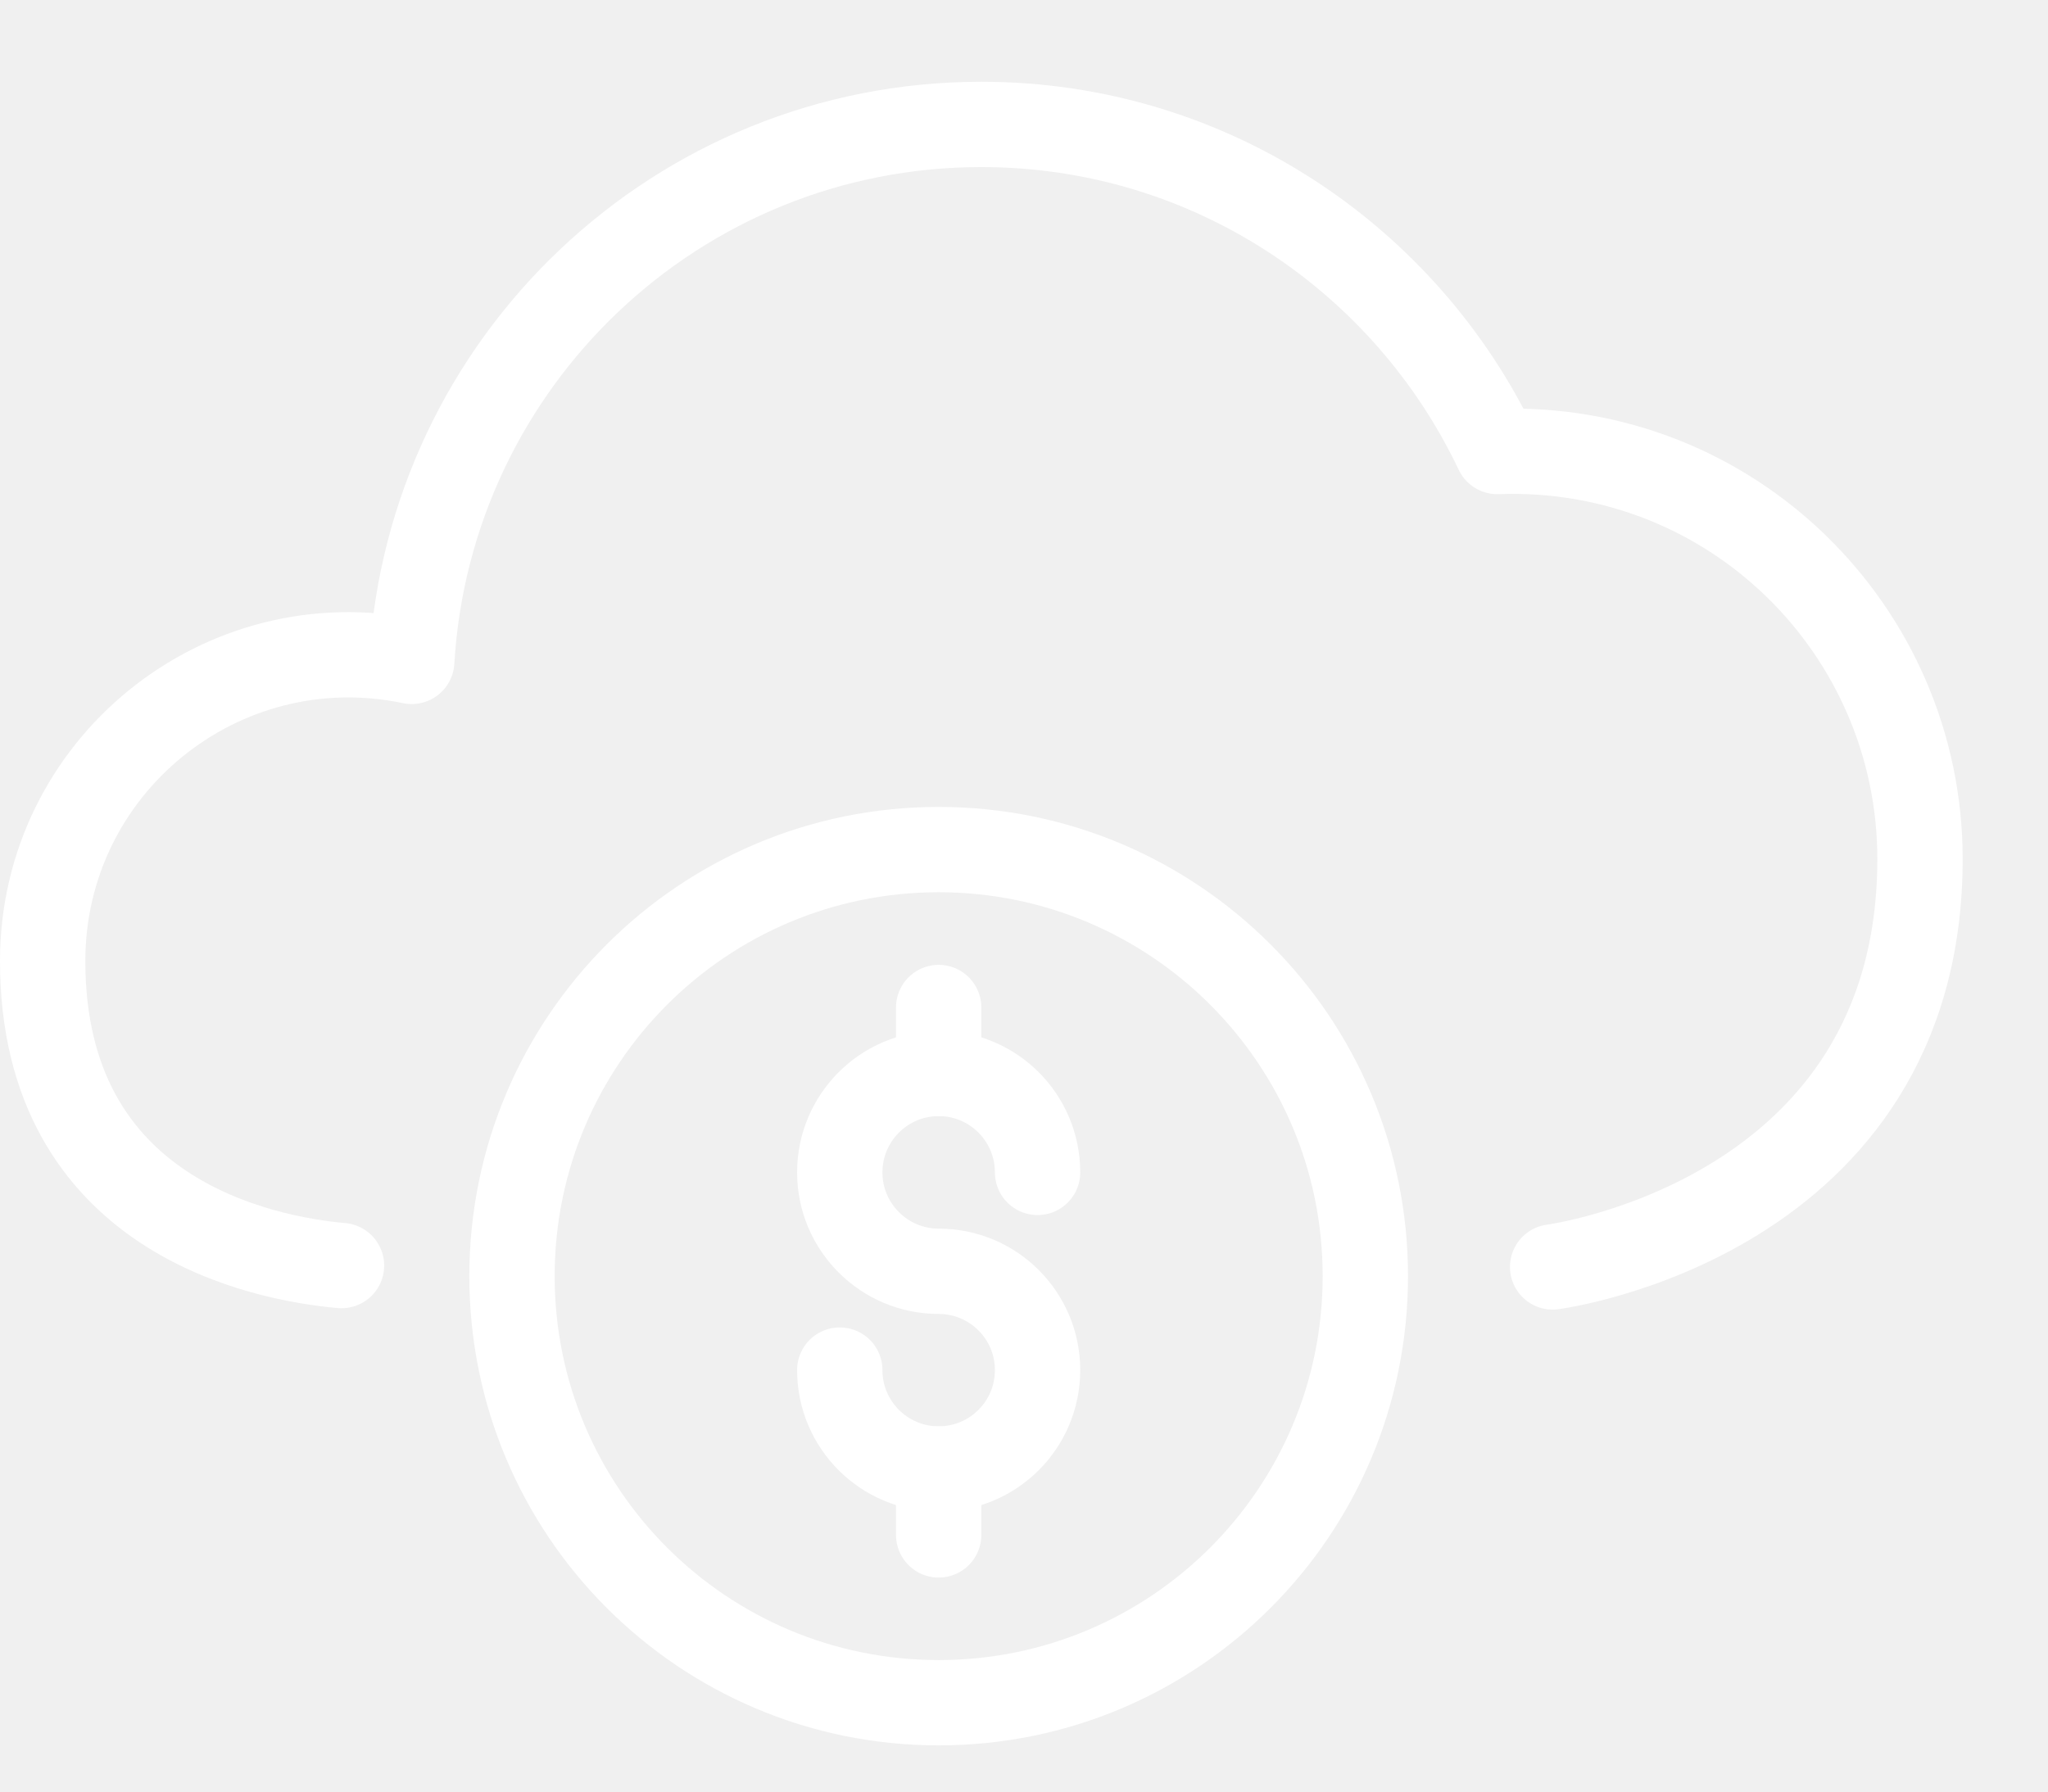
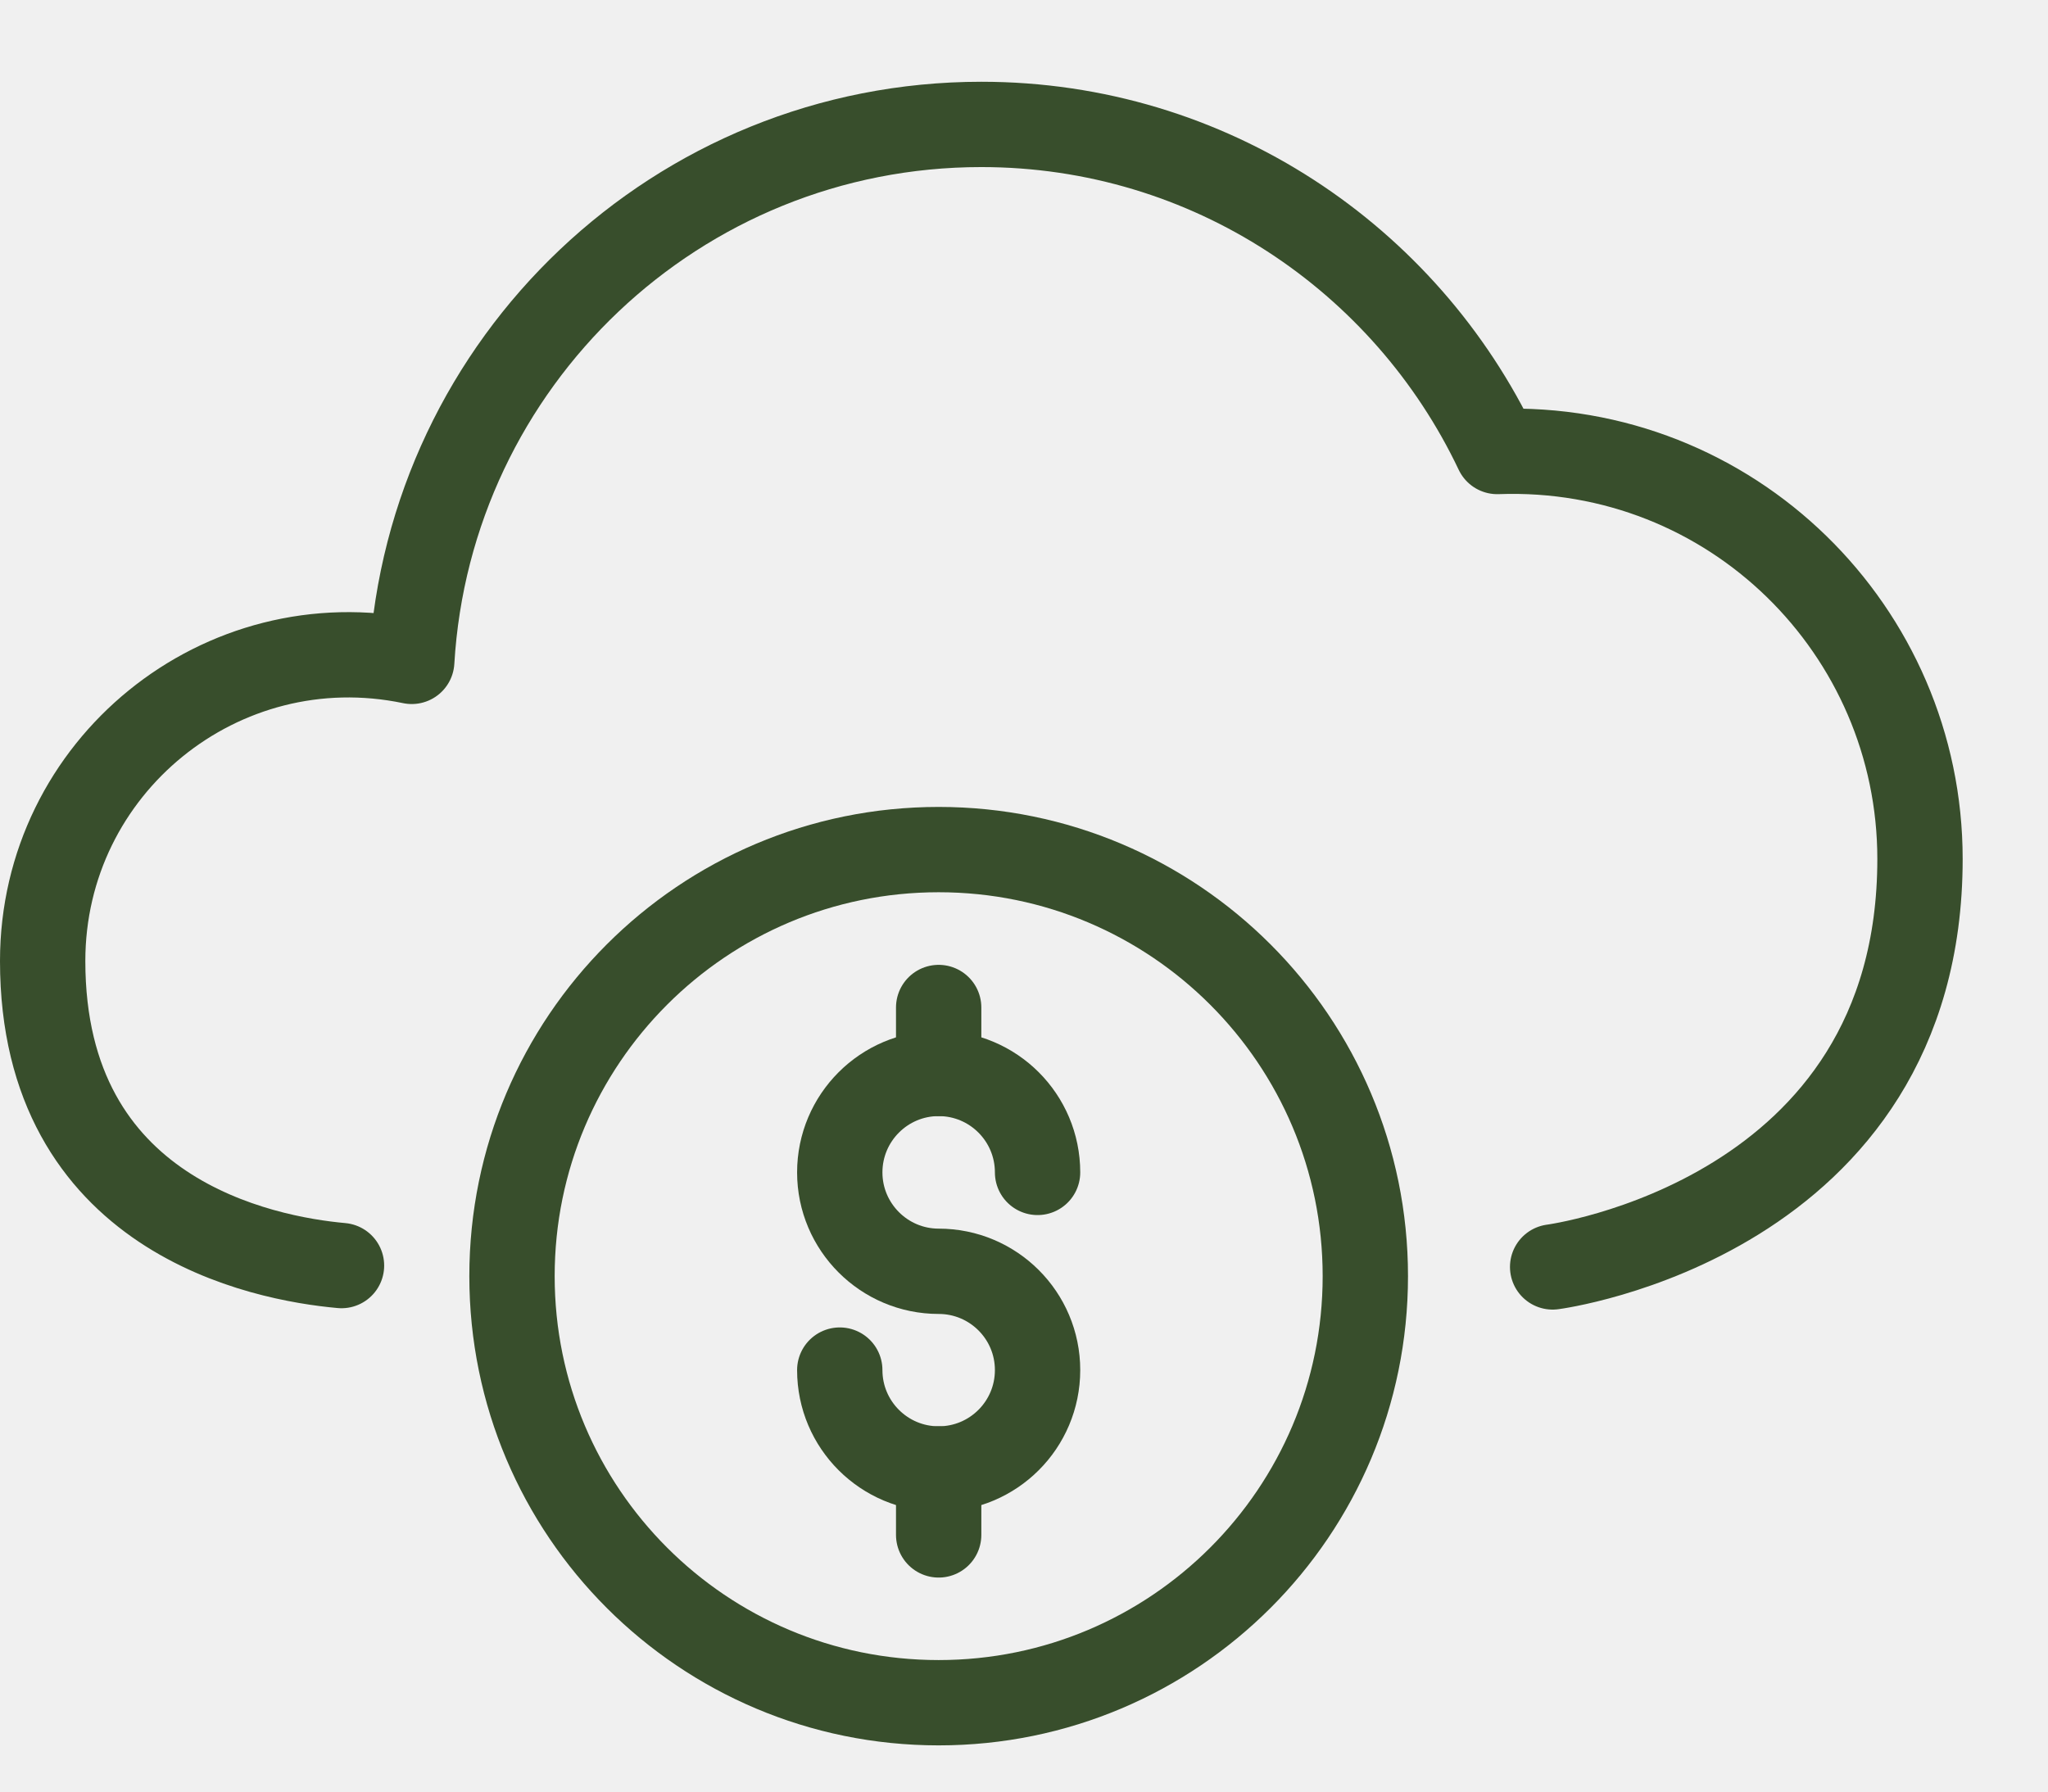
<svg xmlns="http://www.w3.org/2000/svg" width="24px" height="21px" viewBox="0 0 24 21" version="1.1">
  <defs />
  <g id="Page-1" stroke="none" stroke-width="1" fill="none" fill-rule="evenodd">
    <g id="icon-cost" transform="translate(0, 1.458333)" stroke-linejoin="round">
-       <path d="M18.195,13.392 C18.195,13.392 22.5,12.832 22.5,8.61 C22.5,5.934 20.292,3.734 17.546,3.834 C16.472,1.571 14.173,-0 11.5,-0 C7.938,-0 5.033,2.784 4.825,6.294 C2.592,5.828 0.5,7.528 0.5,9.806 C0.5,12.797 3.079,13.293 4.002,13.376" id="Stroke-482" stroke="#FFF" stroke-linecap="round" />
-       <path d="M16,13.5 C16,16.262 13.761,18.5 11,18.5 C8.238,18.5 6,16.262 6,13.5 C6,10.739 8.238,8.5 11,8.5 C13.761,8.5 16,10.739 16,13.5 L16,13.5 Z" id="Stroke-483" stroke="#FFF" />
-       <path d="M9.841,14.601 C9.841,15.242 10.361,15.76 11,15.76 C11.64,15.76 12.159,15.242 12.159,14.601 C12.159,13.961 11.64,13.443 11,13.443 C10.361,13.443 9.841,12.923 9.841,12.284 C9.841,11.643 10.361,11.124 11,11.124 C11.64,11.124 12.159,11.643 12.159,12.284" id="Stroke-484" stroke="#FFF" stroke-linecap="round" />
-       <path d="M11,15.76 L11,16.533" id="Stroke-485" stroke="#FFF" stroke-linecap="round" />
-       <path d="M11,10.351 L11,11.124" id="Stroke-486" stroke="#FFF" stroke-linecap="round" />
+       <path d="M18.195,13.392 C18.195,13.392 22.5,12.832 22.5,8.61 C22.5,5.934 20.292,3.734 17.546,3.834 C16.472,1.571 14.173,-0 11.5,-0 C7.938,-0 5.033,2.784 4.825,6.294 C2.592,5.828 0.5,7.528 0.5,9.806 C0.5,12.797 3.079,13.293 4.002,13.376" id="Stroke-482" stroke="#384e2c" stroke-linecap="round" />
+       <path d="M16,13.5 C16,16.262 13.761,18.5 11,18.5 C8.238,18.5 6,16.262 6,13.5 C6,10.739 8.238,8.5 11,8.5 C13.761,8.5 16,10.739 16,13.5 L16,13.5 Z" id="Stroke-483" stroke="#384e2c" />
+       <path d="M9.841,14.601 C9.841,15.242 10.361,15.76 11,15.76 C11.64,15.76 12.159,15.242 12.159,14.601 C12.159,13.961 11.64,13.443 11,13.443 C10.361,13.443 9.841,12.923 9.841,12.284 C9.841,11.643 10.361,11.124 11,11.124 C11.64,11.124 12.159,11.643 12.159,12.284" id="Stroke-484" stroke="#384e2c" stroke-linecap="round" />
+       <path d="M11,15.76 L11,16.533" id="Stroke-485" stroke="#384e2c" stroke-linecap="round" />
+       <path d="M11,10.351 L11,11.124" id="Stroke-486" stroke="#384e2c" stroke-linecap="round" />
    </g>
  </g>
</svg>
